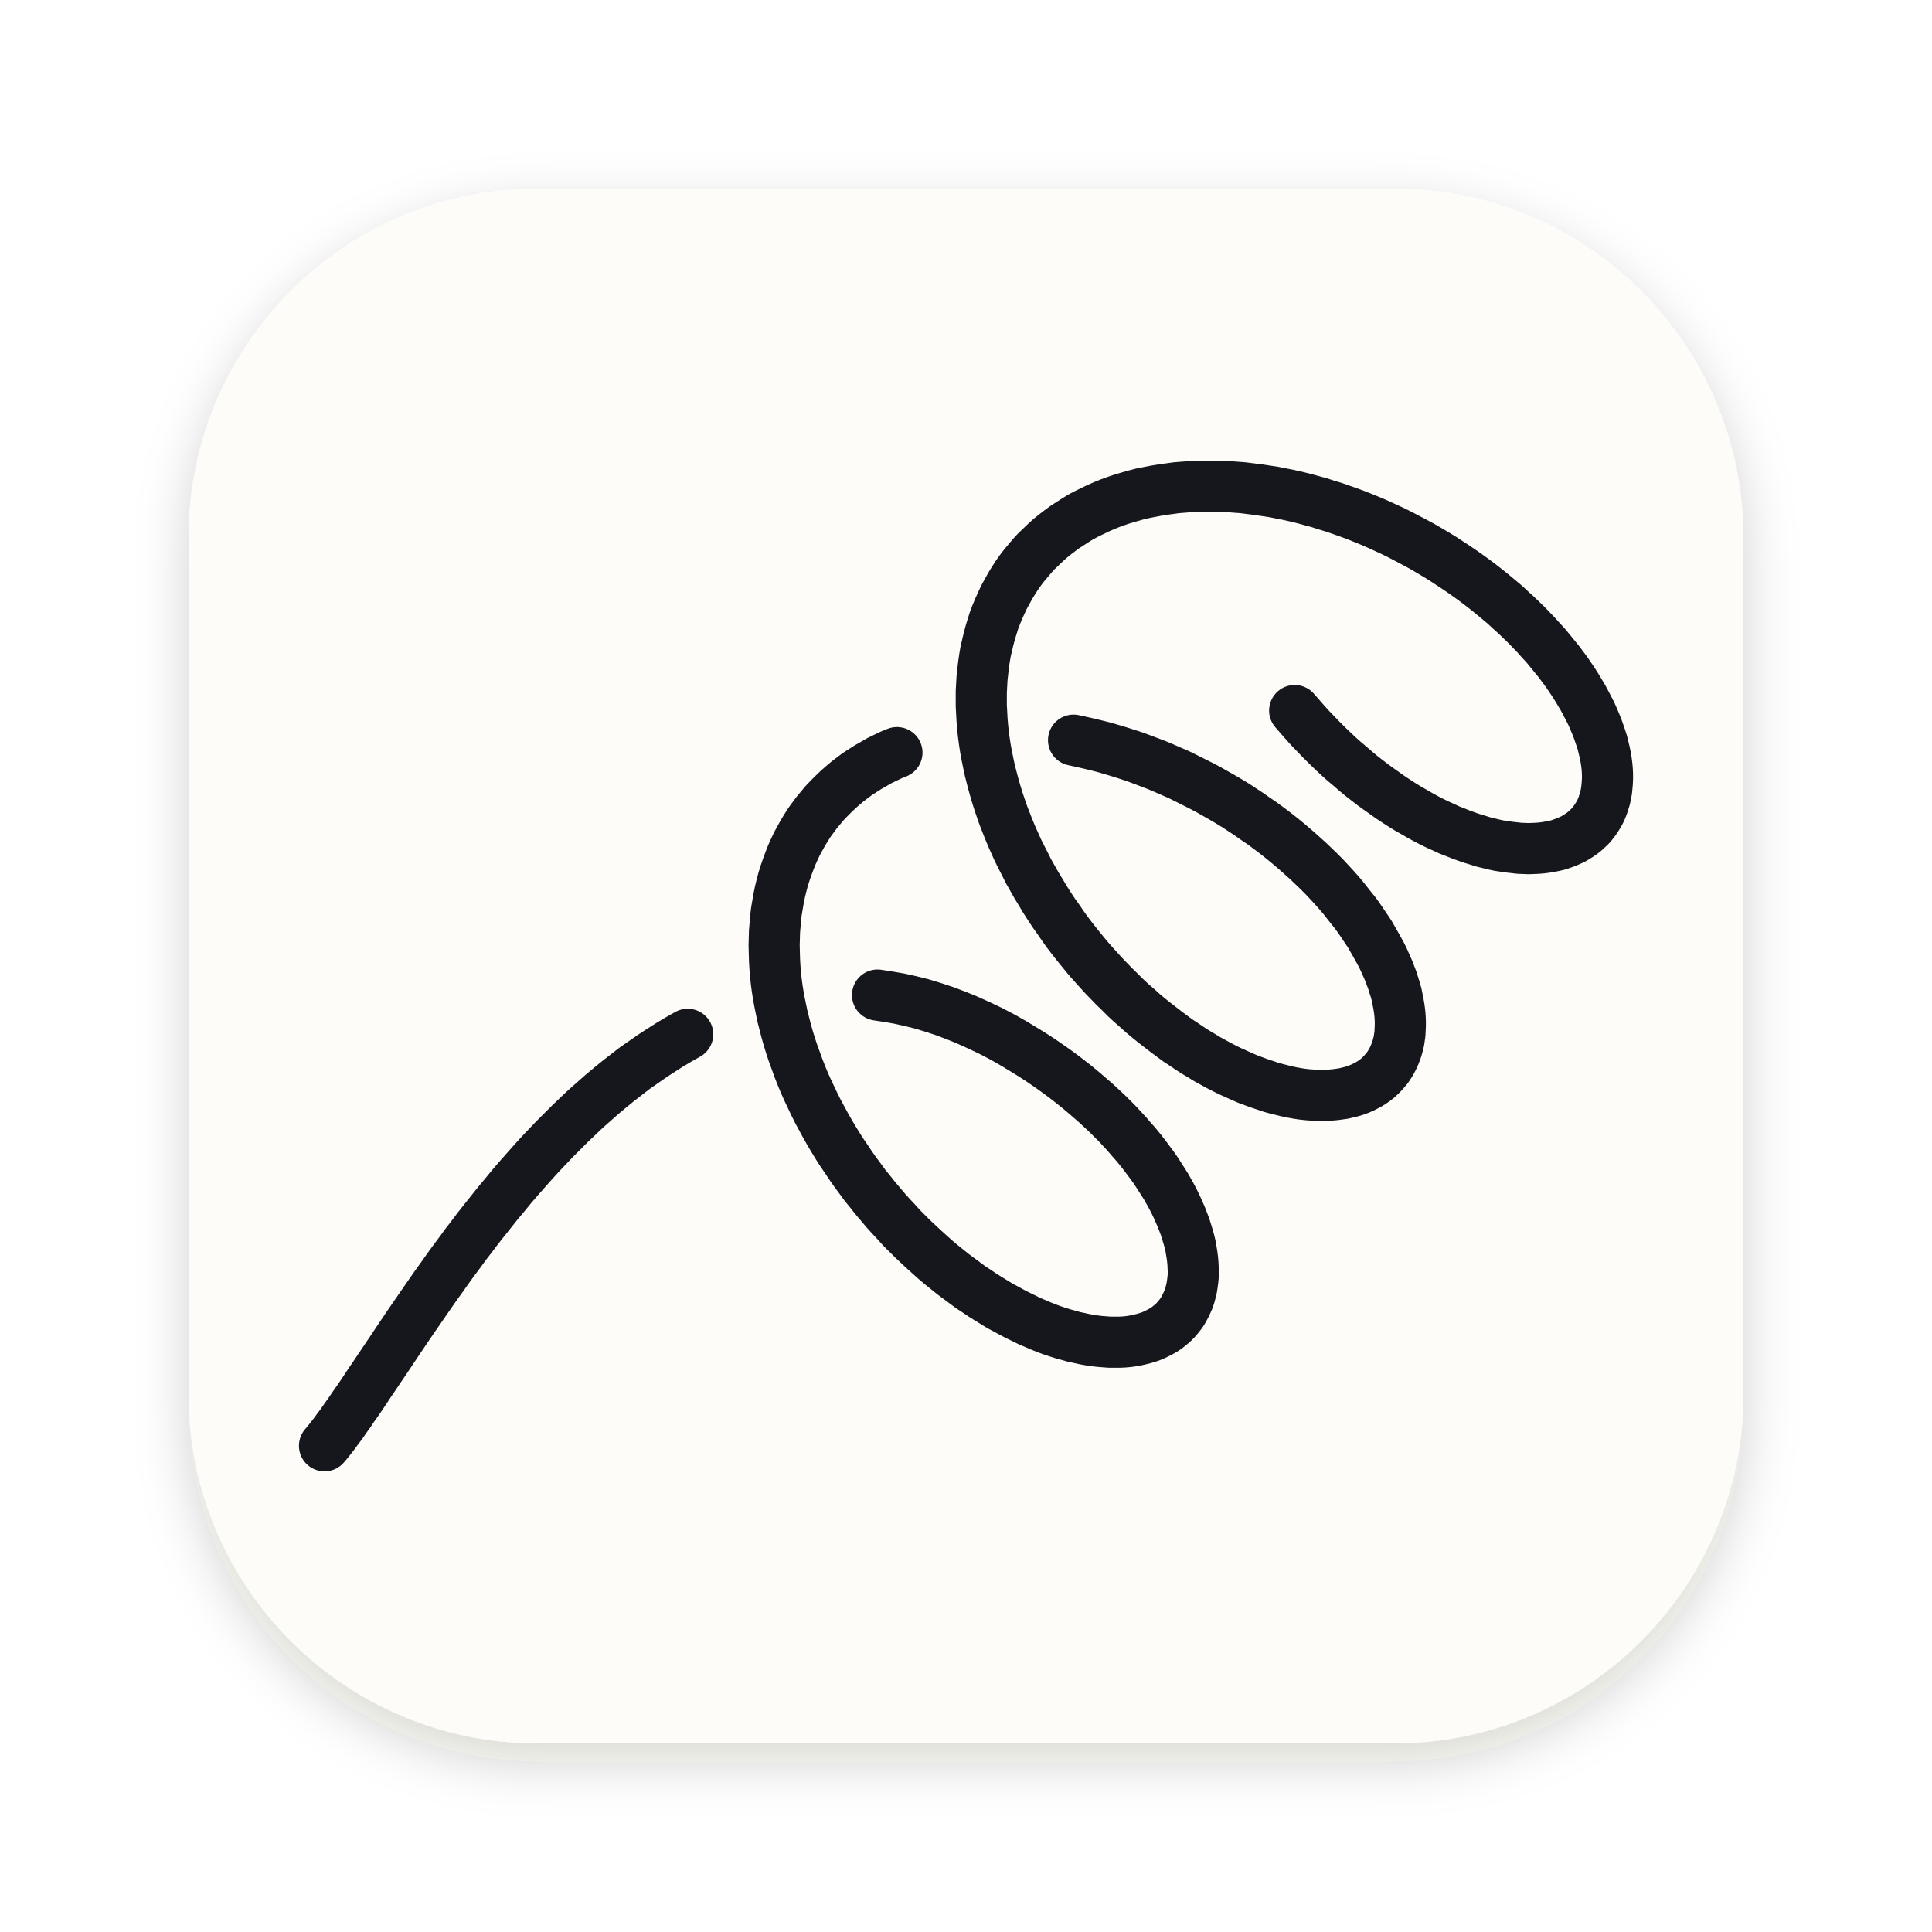
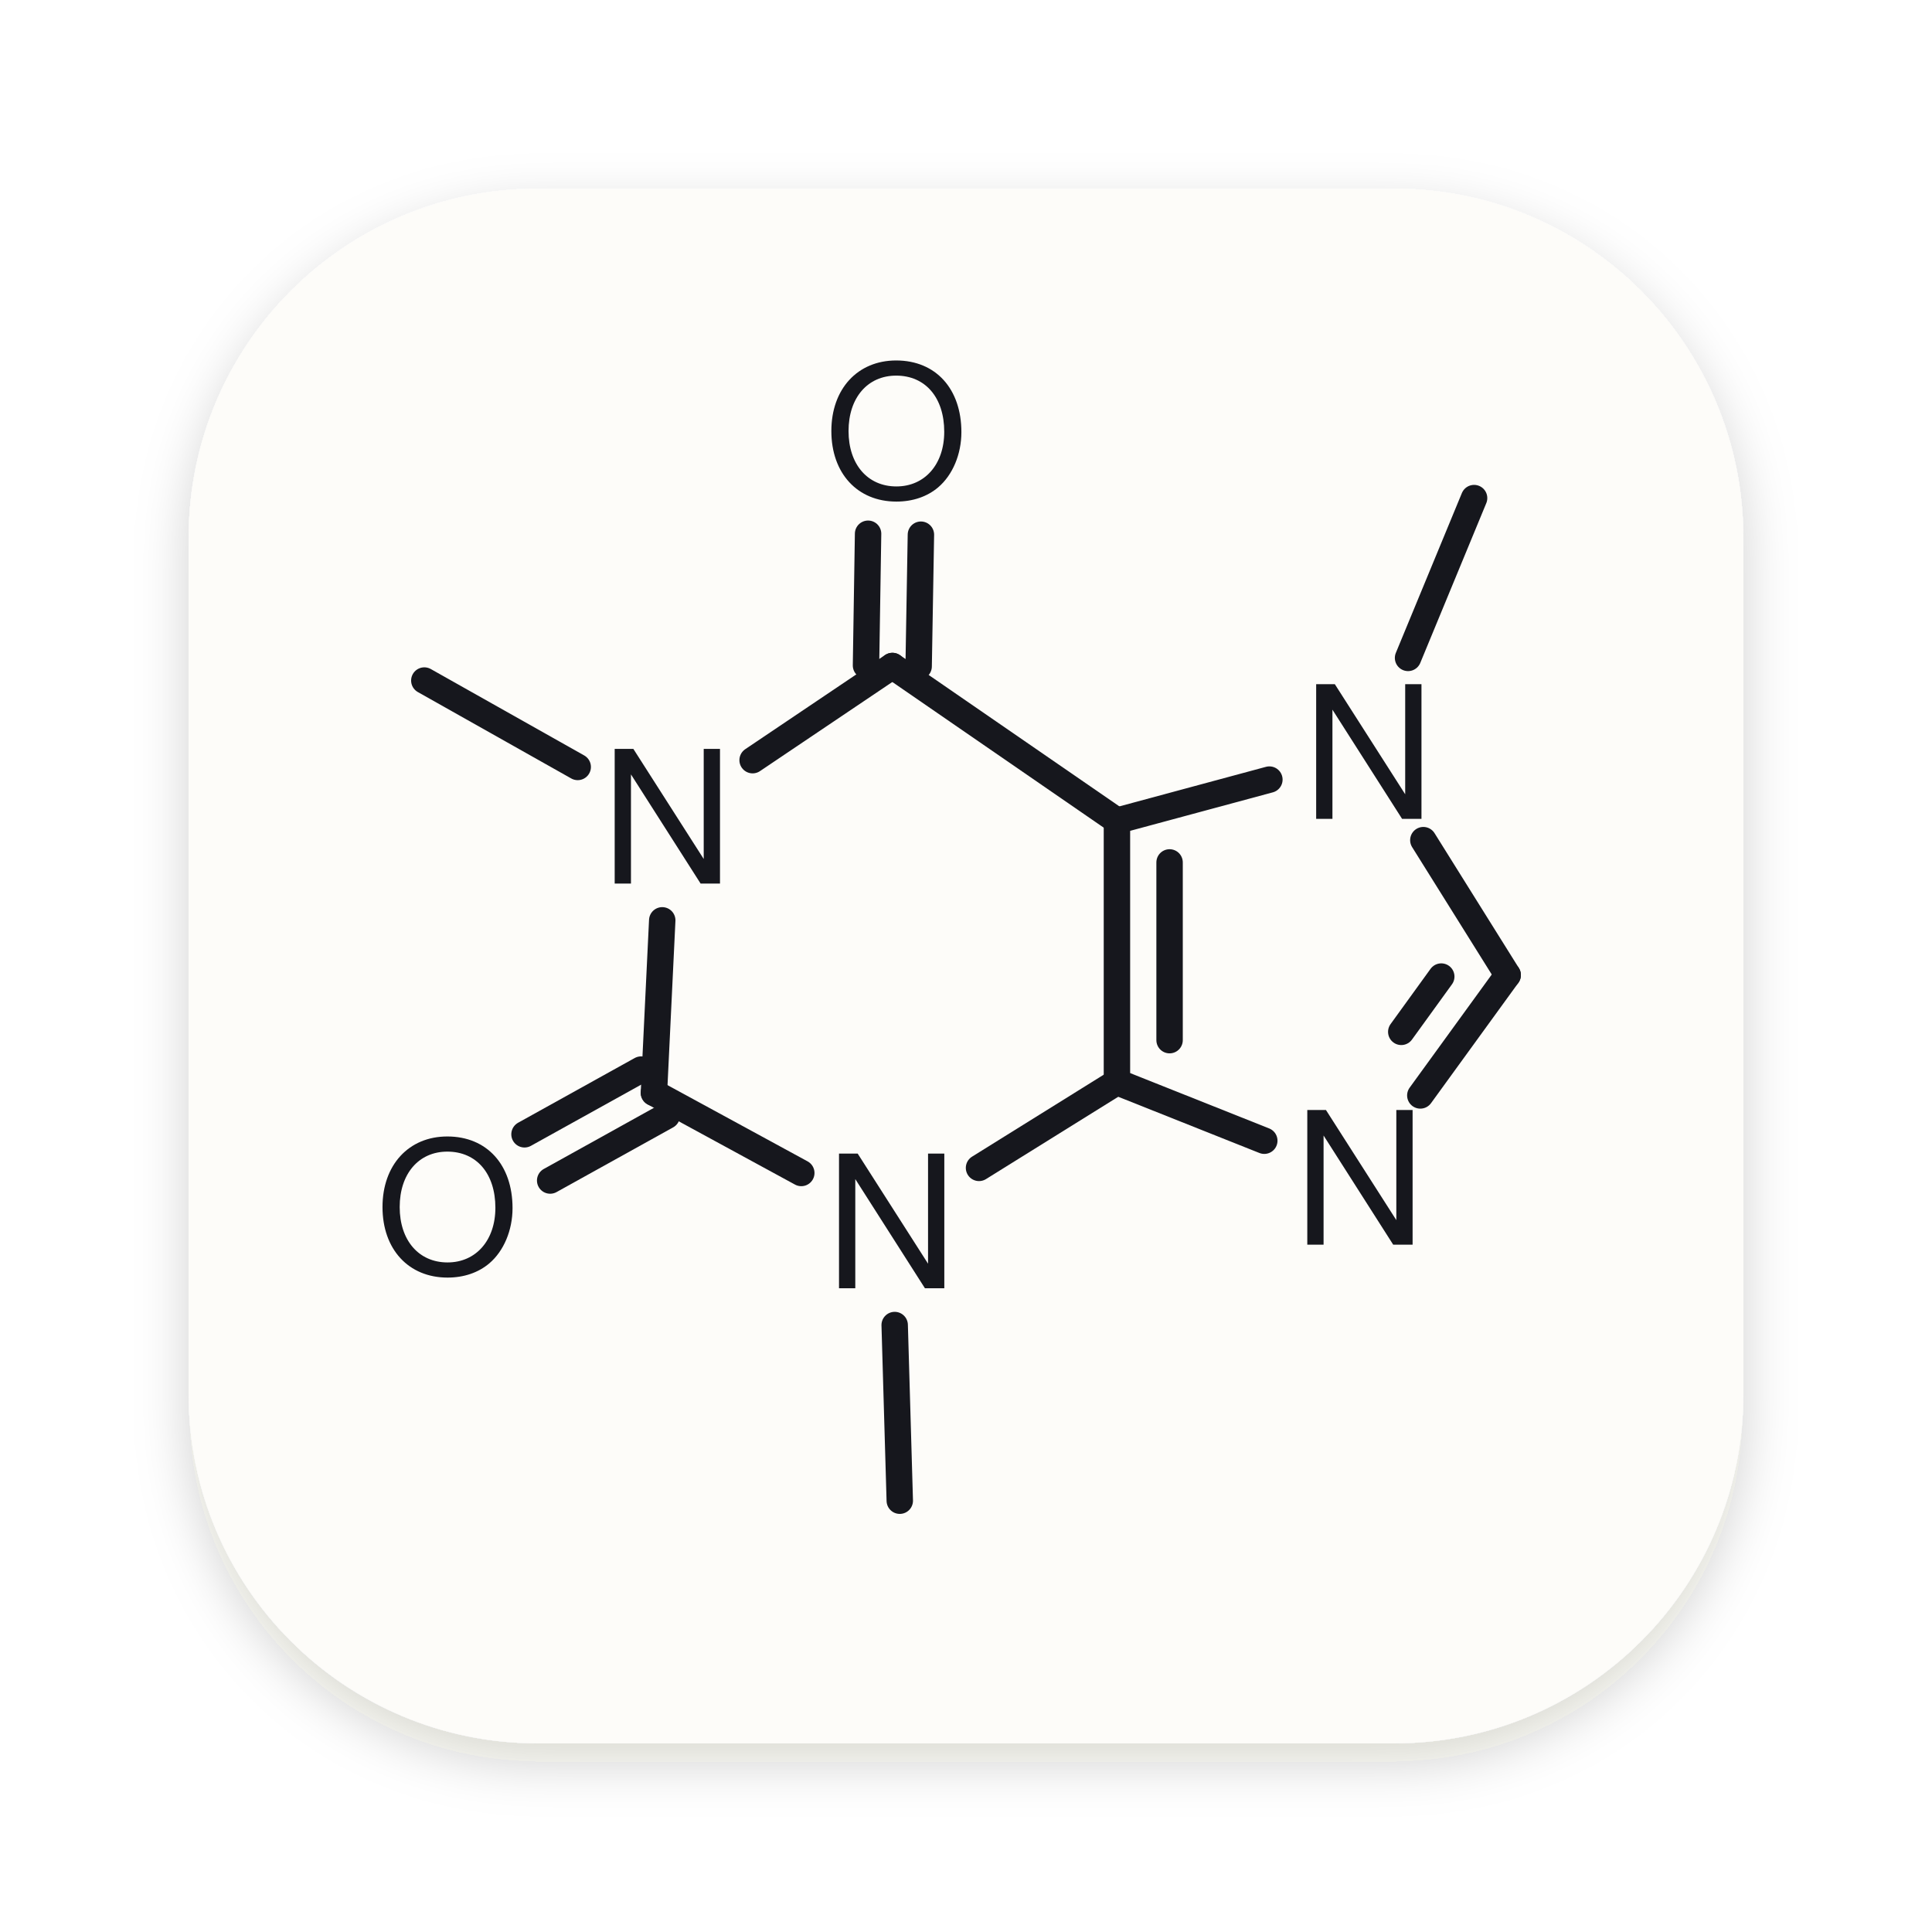
<svg xmlns="http://www.w3.org/2000/svg" viewBox="0 0 1024 1024" width="1024" height="1024">
  <defs>
    <filter id="sh" x="-20%" y="-20%" width="140%" height="140%">
      <feDropShadow dx="0" dy="10" stdDeviation="14" flood-color="#1f1d17" flood-opacity="0.18" />
    </filter>
  </defs>
  <rect x="100" y="100" width="824" height="824" rx="185" fill="#fdfcf9" filter="url(#sh)" />
-   <g fill="none" stroke="#16171d" stroke-width="27.1" stroke-linejoin="round" stroke-linecap="round">
-     <polyline points="172.0,766.3 173.7,764.3 175.5,762.0 177.3,759.7 179.1,757.2 181.1,754.6 183.0,751.8 185.1,748.9 187.1,745.9 189.3,742.8 191.5,739.6 193.7,736.3 196.0,732.8 198.4,729.3 200.8,725.7 203.3,722.0 205.8,718.3 208.4,714.4 211.0,710.5 213.7,706.5 216.4,702.5 219.2,698.4 222.1,694.2 225.0,690.0 227.9,685.8 230.9,681.5 234.0,677.2 237.1,672.8 240.2,668.5 243.5,664.1 246.7,659.7 250.1,655.3 253.4,650.9 256.9,646.5 260.4,642.1 263.9,637.7 267.5,633.4 271.1,629.0 274.8,624.7 278.6,620.4 282.4,616.1 286.2,611.9 290.1,607.8 294.1,603.6 298.1,599.6 302.2,595.5 306.3,591.6 310.4,587.7 314.7,583.9 318.9,580.2 323.3,576.5 327.6,573.0 332.1,569.5 336.5,566.1 341.1,562.9 345.7,559.7 350.3,556.7 355.0,553.7 359.7,550.9 364.5,548.2" />
-     <polyline points="465.1,527.4 470.9,528.3 476.7,529.3 482.6,530.6 488.6,532.1 494.5,533.9 500.6,535.9 506.7,538.2 512.8,540.7 519.0,543.5 525.3,546.5 531.6,549.8 537.9,553.4 541.5,555.6 545.1,557.8 548.6,560.0 552.1,562.3 555.6,564.7 559.0,567.1 562.3,569.5 565.6,572.0 568.8,574.5 571.9,577.0 575.0,579.6 578.0,582.2 581.0,584.8 583.9,587.5 586.7,590.1 589.4,592.8 592.1,595.5 594.7,598.3 597.2,601.0 599.6,603.8 602.0,606.5 604.3,609.3 606.5,612.1 608.6,614.9 610.6,617.6 612.6,620.4 614.4,623.2 616.2,626.0 617.9,628.7 619.5,631.5 621.0,634.2 622.4,636.9 623.7,639.6 624.9,642.3 626.1,645.0 627.1,647.6 628.1,650.2 628.9,652.8 629.7,655.4 630.4,657.9 631.0,660.4 631.4,662.8 631.8,665.2 632.1,667.6 632.3,669.9 632.4,672.2 632.5,674.4 632.4,676.6 632.2,678.7 631.9,680.8 631.6,682.8 631.1,684.8 630.6,686.7 630.0,688.5 629.2,690.3 628.4,692.0 627.5,693.7 626.6,695.3 625.5,696.8 624.3,698.3 623.1,699.7 621.8,701.0 620.4,702.2 618.9,703.4 617.4,704.5 615.7,705.5 614.0,706.4 612.2,707.3 610.4,708.1 608.4,708.8 606.4,709.4 604.4,709.9 602.2,710.4 600.0,710.8 597.8,711.1 595.5,711.3 593.1,711.4 590.6,711.4 588.2,711.4 585.6,711.2 583.0,711.0 580.4,710.7 577.7,710.3 574.9,709.8 572.2,709.2 569.3,708.6 566.5,707.8 563.6,707.0 560.7,706.1 557.7,705.1 554.7,704.0 551.7,702.8 548.7,701.5 545.6,700.2 542.6,698.7 539.5,697.2 536.4,695.6 533.3,693.9 530.1,692.2 527.0,690.3 523.9,688.4 520.7,686.4 517.6,684.3 514.4,682.2 511.3,679.9 508.2,677.6 505.1,675.3 502.0,672.8 498.9,670.3 495.8,667.7 492.8,665.0 489.8,662.3 486.8,659.5 483.8,656.7 480.8,653.7 477.9,650.8 475.1,647.7 472.2,644.6 469.4,641.5 466.7,638.3 463.9,635.0 461.3,631.7 458.6,628.4 456.1,625.0 453.5,621.5 451.1,618.1 448.7,614.5 446.3,611.0 444.0,607.4 441.8,603.8 439.6,600.1 437.5,596.4 435.5,592.7 433.5,589.0 431.6,585.2 429.8,581.4 428.0,577.6 426.3,573.8 424.7,569.9 423.2,566.1 421.8,562.2 420.4,558.4 419.1,554.5 417.9,550.6 416.8,546.8 415.8,542.9 414.8,539.0 414.0,535.2 413.2,531.3 412.5,527.5 411.9,523.7 411.4,519.9 411.0,516.1 410.7,512.3 410.5,508.5 410.4,504.8 410.3,501.1 410.4,497.4 410.5,493.8 410.8,490.2 411.1,486.6 411.5,483.1 412.1,479.6 412.7,476.1 413.4,472.7 414.2,469.4 415.1,466.0 416.1,462.8 417.2,459.6 418.4,456.4 419.6,453.3 421.0,450.2 422.4,447.2 424.0,444.3 425.6,441.4 427.3,438.6 429.1,435.8 431.0,433.2 433.0,430.5 435.1,428.0 437.2,425.5 439.5,423.1 441.8,420.8 444.2,418.5 446.7,416.3 449.2,414.2 451.8,412.2 454.5,410.2 457.3,408.4 460.1,406.6 463.1,404.9 466.0,403.2 469.1,401.7 472.2,400.2 475.4,398.9" />
-     <polyline points="569.0,392.3 573.1,393.2 577.1,394.1 581.2,395.1 585.2,396.1 589.3,397.3 593.3,398.5 597.4,399.8 601.4,401.1 605.4,402.6 609.4,404.1 613.3,405.6 617.3,407.3 621.2,409.0 625.1,410.7 628.9,412.6 632.7,414.5 636.5,416.4 640.3,418.4 644.0,420.5 647.7,422.6 651.3,424.7 654.9,426.9 658.4,429.2 661.9,431.5 665.3,433.9 668.7,436.2 672.1,438.7 675.3,441.1 678.5,443.6 681.7,446.2 684.8,448.8 687.8,451.4 690.7,454.0 693.6,456.6 696.4,459.3 699.2,462.0 701.9,464.7 704.4,467.4 707.0,470.2 709.4,472.9 711.8,475.7 714.0,478.5 716.2,481.3 718.4,484.0 720.4,486.8 722.3,489.6 724.2,492.4 726.0,495.1 727.6,497.9 729.2,500.7 730.7,503.4 732.2,506.1 733.5,508.8 734.7,511.5 735.9,514.2 736.9,516.8 737.9,519.4 738.7,522.0 739.5,524.5 740.2,527.0 740.7,529.5 741.2,532.0 741.6,534.4 741.9,536.7 742.1,539.1 742.2,541.3 742.2,543.6 742.1,545.7 742.0,547.9 741.7,550.0 741.4,552.0 740.9,553.9 740.4,555.8 739.7,557.7 739.0,559.5 738.2,561.2 737.3,562.9 736.3,564.5 735.3,566.0 734.1,567.4 732.9,568.8 731.6,570.1 730.2,571.4 728.7,572.6 727.1,573.7 725.5,574.7 723.8,575.6 722.0,576.5 720.1,577.3 718.2,578.0 716.2,578.6 714.1,579.1 712.0,579.6 709.8,579.9 707.6,580.2 705.2,580.4 702.9,580.6 700.4,580.6 697.9,580.5 695.4,580.4 692.8,580.2 690.1,579.9 687.5,579.5 684.7,579.0 681.9,578.4 679.1,577.7 676.3,577.0 673.4,576.2 670.5,575.2 667.5,574.2 664.5,573.1 661.5,572.0 658.5,570.7 655.4,569.3 652.3,567.9 649.2,566.4 646.1,564.8 643.0,563.1 639.9,561.4 636.8,559.5 633.6,557.6 630.5,555.6 627.4,553.5 624.2,551.4 621.1,549.1 618.0,546.8 614.9,544.4 611.8,542.0 608.7,539.5 605.6,536.9 602.6,534.2 599.5,531.5 596.5,528.7 593.6,525.8 590.6,522.9 587.7,519.9 584.8,516.9 582.0,513.8 579.2,510.7 576.4,507.5 573.7,504.2 571.0,500.9 568.4,497.6 565.8,494.2 563.3,490.7 560.9,487.2 558.4,483.7 556.1,480.2 553.8,476.6 551.6,472.9 549.4,469.3 547.3,465.6 545.2,461.9 543.3,458.1 541.4,454.4 539.5,450.6 537.8,446.8 536.1,443.0 534.5,439.1 533.0,435.3 531.5,431.4 530.2,427.6 528.9,423.7 527.7,419.8 526.6,415.9 525.6,412.1 524.6,408.2 523.8,404.4 523.0,400.5 522.3,396.7 521.7,392.8 521.2,389.0 520.8,385.2 520.5,381.5 520.3,377.7 520.1,374.0 520.1,370.3 520.1,366.6 520.3,363.0 520.5,359.4 520.9,355.8 521.3,352.3 521.8,348.8 522.4,345.3 523.2,341.9 524.0,338.5 524.9,335.2 525.9,331.9 526.9,328.7 528.1,325.6 529.4,322.5 530.8,319.4 532.2,316.4 533.8,313.5 535.4,310.6 537.1,307.8 538.9,305.0 540.8,302.3 542.8,299.7 544.9,297.2 547.0,294.7 549.2,292.3 551.6,290.0 554.0,287.7 556.4,285.5 559.0,283.4 561.6,281.4 564.3,279.4 567.1,277.6 569.9,275.8 572.8,274.0 575.8,272.4 578.9,270.9 582.0,269.4 585.2,268.0 588.4,266.7 591.7,265.5 595.0,264.4 598.4,263.4 601.9,262.4 605.4,261.5 609.0,260.8 612.6,260.1 616.2,259.5 619.9,259.0 623.6,258.5 627.4,258.2 631.2,257.9 635.1,257.8 638.9,257.7 642.8,257.7 646.8,257.8 650.7,257.9 654.7,258.2 658.7,258.5 662.7,259.0 666.7,259.5 670.7,260.1 674.8,260.7 678.8,261.5 682.9,262.3 686.9,263.2 691.0,264.2 695.0,265.3 699.1,266.4 703.1,267.7 707.1,268.9 711.1,270.3 715.1,271.7 719.1,273.2 723.1,274.8 727.0,276.4 730.9,278.1 734.8,279.9 738.7,281.7 742.5,283.6 746.3,285.6 750.1,287.6 753.8,289.6 757.4,291.7 761.1,293.9 764.7,296.1 768.2,298.4 771.7,300.7 775.1,303.0 778.5,305.4 781.8,307.8 785.1,310.3 788.3,312.8 791.5,315.4 794.5,317.9 797.6,320.5 800.5,323.2 803.4,325.8 806.2,328.5 809.0,331.2 811.6,333.9 814.2,336.6 816.7,339.4 819.2,342.1 821.5,344.9 823.8,347.7 826.0,350.4 828.1,353.2 830.2,356.0 832.1,358.8 834.0,361.6 835.7,364.3 837.4,367.1 839.0,369.8 840.5,372.6 841.9,375.3 843.3,378.0 844.5,380.7 845.6,383.3 846.7,386.0 847.6,388.6 848.5,391.2 849.3,393.7 849.9,396.2 850.5,398.7 851.0,401.1 851.4,403.6 851.7,405.9 851.9,408.2 852.0,410.5 852.0,412.7 851.9,414.9 851.7,417.1 851.5,419.1 851.1,421.2 850.7,423.1 850.1,425.0 849.5,426.9 848.8,428.7 848.0,430.4 847.1,432.0 846.1,433.6 845.0,435.2 843.9,436.6 842.7,438.0 841.3,439.3 839.9,440.6 838.5,441.7 836.9,442.8 835.3,443.8 833.6,444.8 831.8,445.6 829.9,446.4 828.0,447.1 826.0,447.8 823.9,448.3 821.8,448.7 819.6,449.1 817.3,449.4 815.0,449.6 812.6,449.7 810.2,449.8 807.7,449.7 805.2,449.6 802.6,449.3 799.9,449.0 797.2,448.6 794.5,448.2 791.7,447.6 788.9,446.9 786.0,446.2 783.2,445.3 780.2,444.4 777.3,443.4 774.3,442.3 771.3,441.1 768.2,439.9 765.2,438.5 762.1,437.1 759.0,435.6 755.9,434.0 752.8,432.3 749.7,430.5 746.5,428.7 743.4,426.8 740.3,424.8 737.1,422.7 734.0,420.5 730.9,418.3 727.7,416.0 724.6,413.6 721.5,411.2 718.4,408.6 715.4,406.0 712.3,403.4 709.3,400.7 706.3,397.9 703.3,395.0 700.4,392.1 697.5,389.1 694.6,386.1 691.8,383.0 689.0,379.8 686.2,376.6" />
+   <g stroke="#16171d" stroke-width="14.0" stroke-linecap="round">
+     <line x1="460.1" y1="282.9" x2="459.0" y2="352.7" />
+     <line x1="488.1" y1="283.4" x2="486.9" y2="353.2" />
+     <line x1="291.6" y1="625.7" x2="353.4" y2="591.4" />
+     <line x1="278.0" y1="601.2" x2="339.8" y2="566.9" />
+     <line x1="518.9" y1="619.0" x2="592.0" y2="573.5" />
+     <line x1="424.7" y1="621.7" x2="346.6" y2="579.2" />
+     <line x1="474.2" y1="702.3" x2="476.9" y2="795.4" />
+     <line x1="672.8" y1="413.2" x2="592.0" y2="435.0" />
+     <line x1="754.4" y1="445.3" x2="799.1" y2="516.8" />
+     <line x1="746.3" y1="348.7" x2="781.3" y2="264.0" />
+     <line x1="398.9" y1="402.9" x2="473.0" y2="353.0" />
+     <line x1="351.0" y1="487.8" x2="346.6" y2="579.2" />
+     <line x1="306.2" y1="406.5" x2="224.9" y2="360.7" />
+     <line x1="670.1" y1="604.6" x2="592.0" y2="573.5" />
+     <line x1="752.8" y1="580.6" x2="799.1" y2="516.8" />
+     <line x1="742.7" y1="546.9" x2="763.9" y2="517.6" />
+     <line x1="592.0" y1="435.0" x2="592.0" y2="573.5" />
+     <line x1="619.9" y1="457.1" x2="619.9" y2="551.3" />
+     <line x1="592.0" y1="435.0" x2="473.0" y2="353.0" />
  </g>
+   <text x="475.0" y="263.6" font-family="'Helvetica Neue', Helvetica, Arial, sans-serif" font-weight="500" font-size="97.9" text-anchor="middle" fill="#16171d">O</text>
+   <text x="237.1" y="674.9" font-family="'Helvetica Neue', Helvetica, Arial, sans-serif" font-weight="500" font-size="97.9" text-anchor="middle" fill="#16171d">O</text>
+   <text x="472.6" y="682.8" font-family="'Helvetica Neue', Helvetica, Arial, sans-serif" font-weight="500" font-size="97.9" text-anchor="middle" fill="#16171d">N</text>
+   <text x="725.5" y="434.0" font-family="'Helvetica Neue', Helvetica, Arial, sans-serif" font-weight="500" font-size="97.9" text-anchor="middle" fill="#16171d">N</text>
+   <text x="353.7" y="468.3" font-family="'Helvetica Neue', Helvetica, Arial, sans-serif" font-weight="500" font-size="97.9" text-anchor="middle" fill="#16171d">N</text>
+   <text x="720.8" y="659.7" font-family="'Helvetica Neue', Helvetica, Arial, sans-serif" font-weight="500" font-size="97.9" text-anchor="middle" fill="#16171d">N</text>
</svg>
